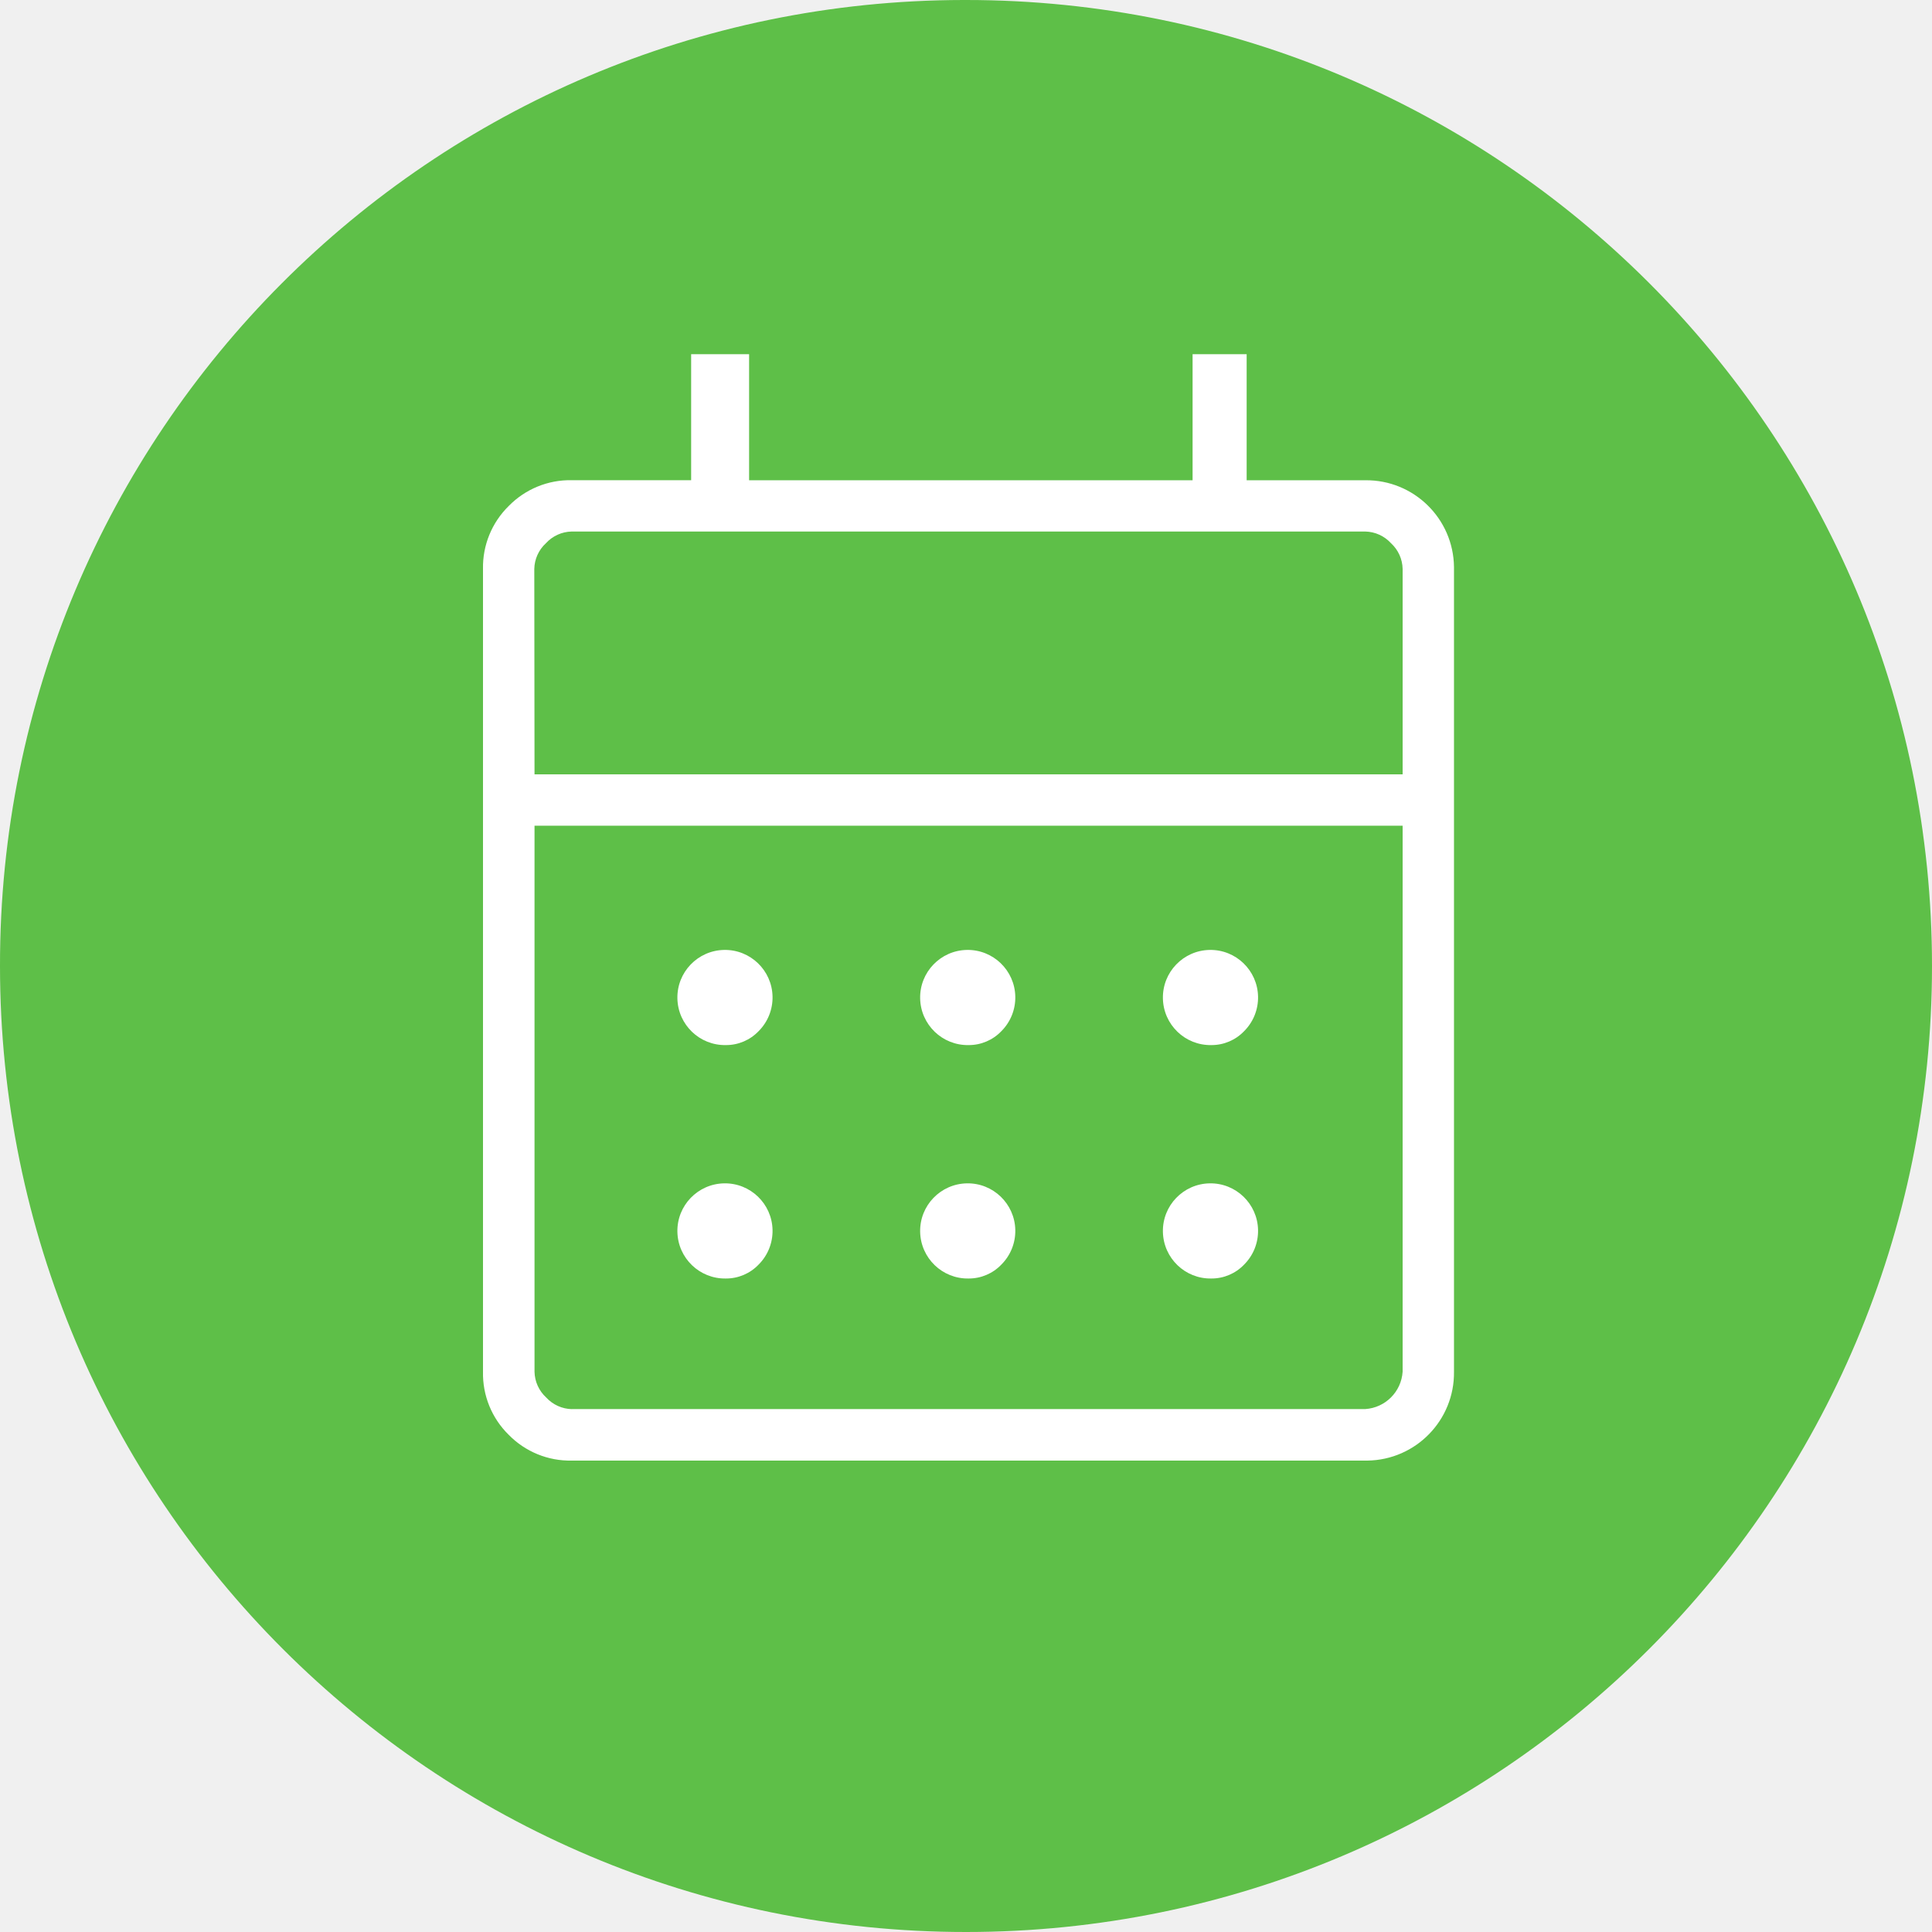
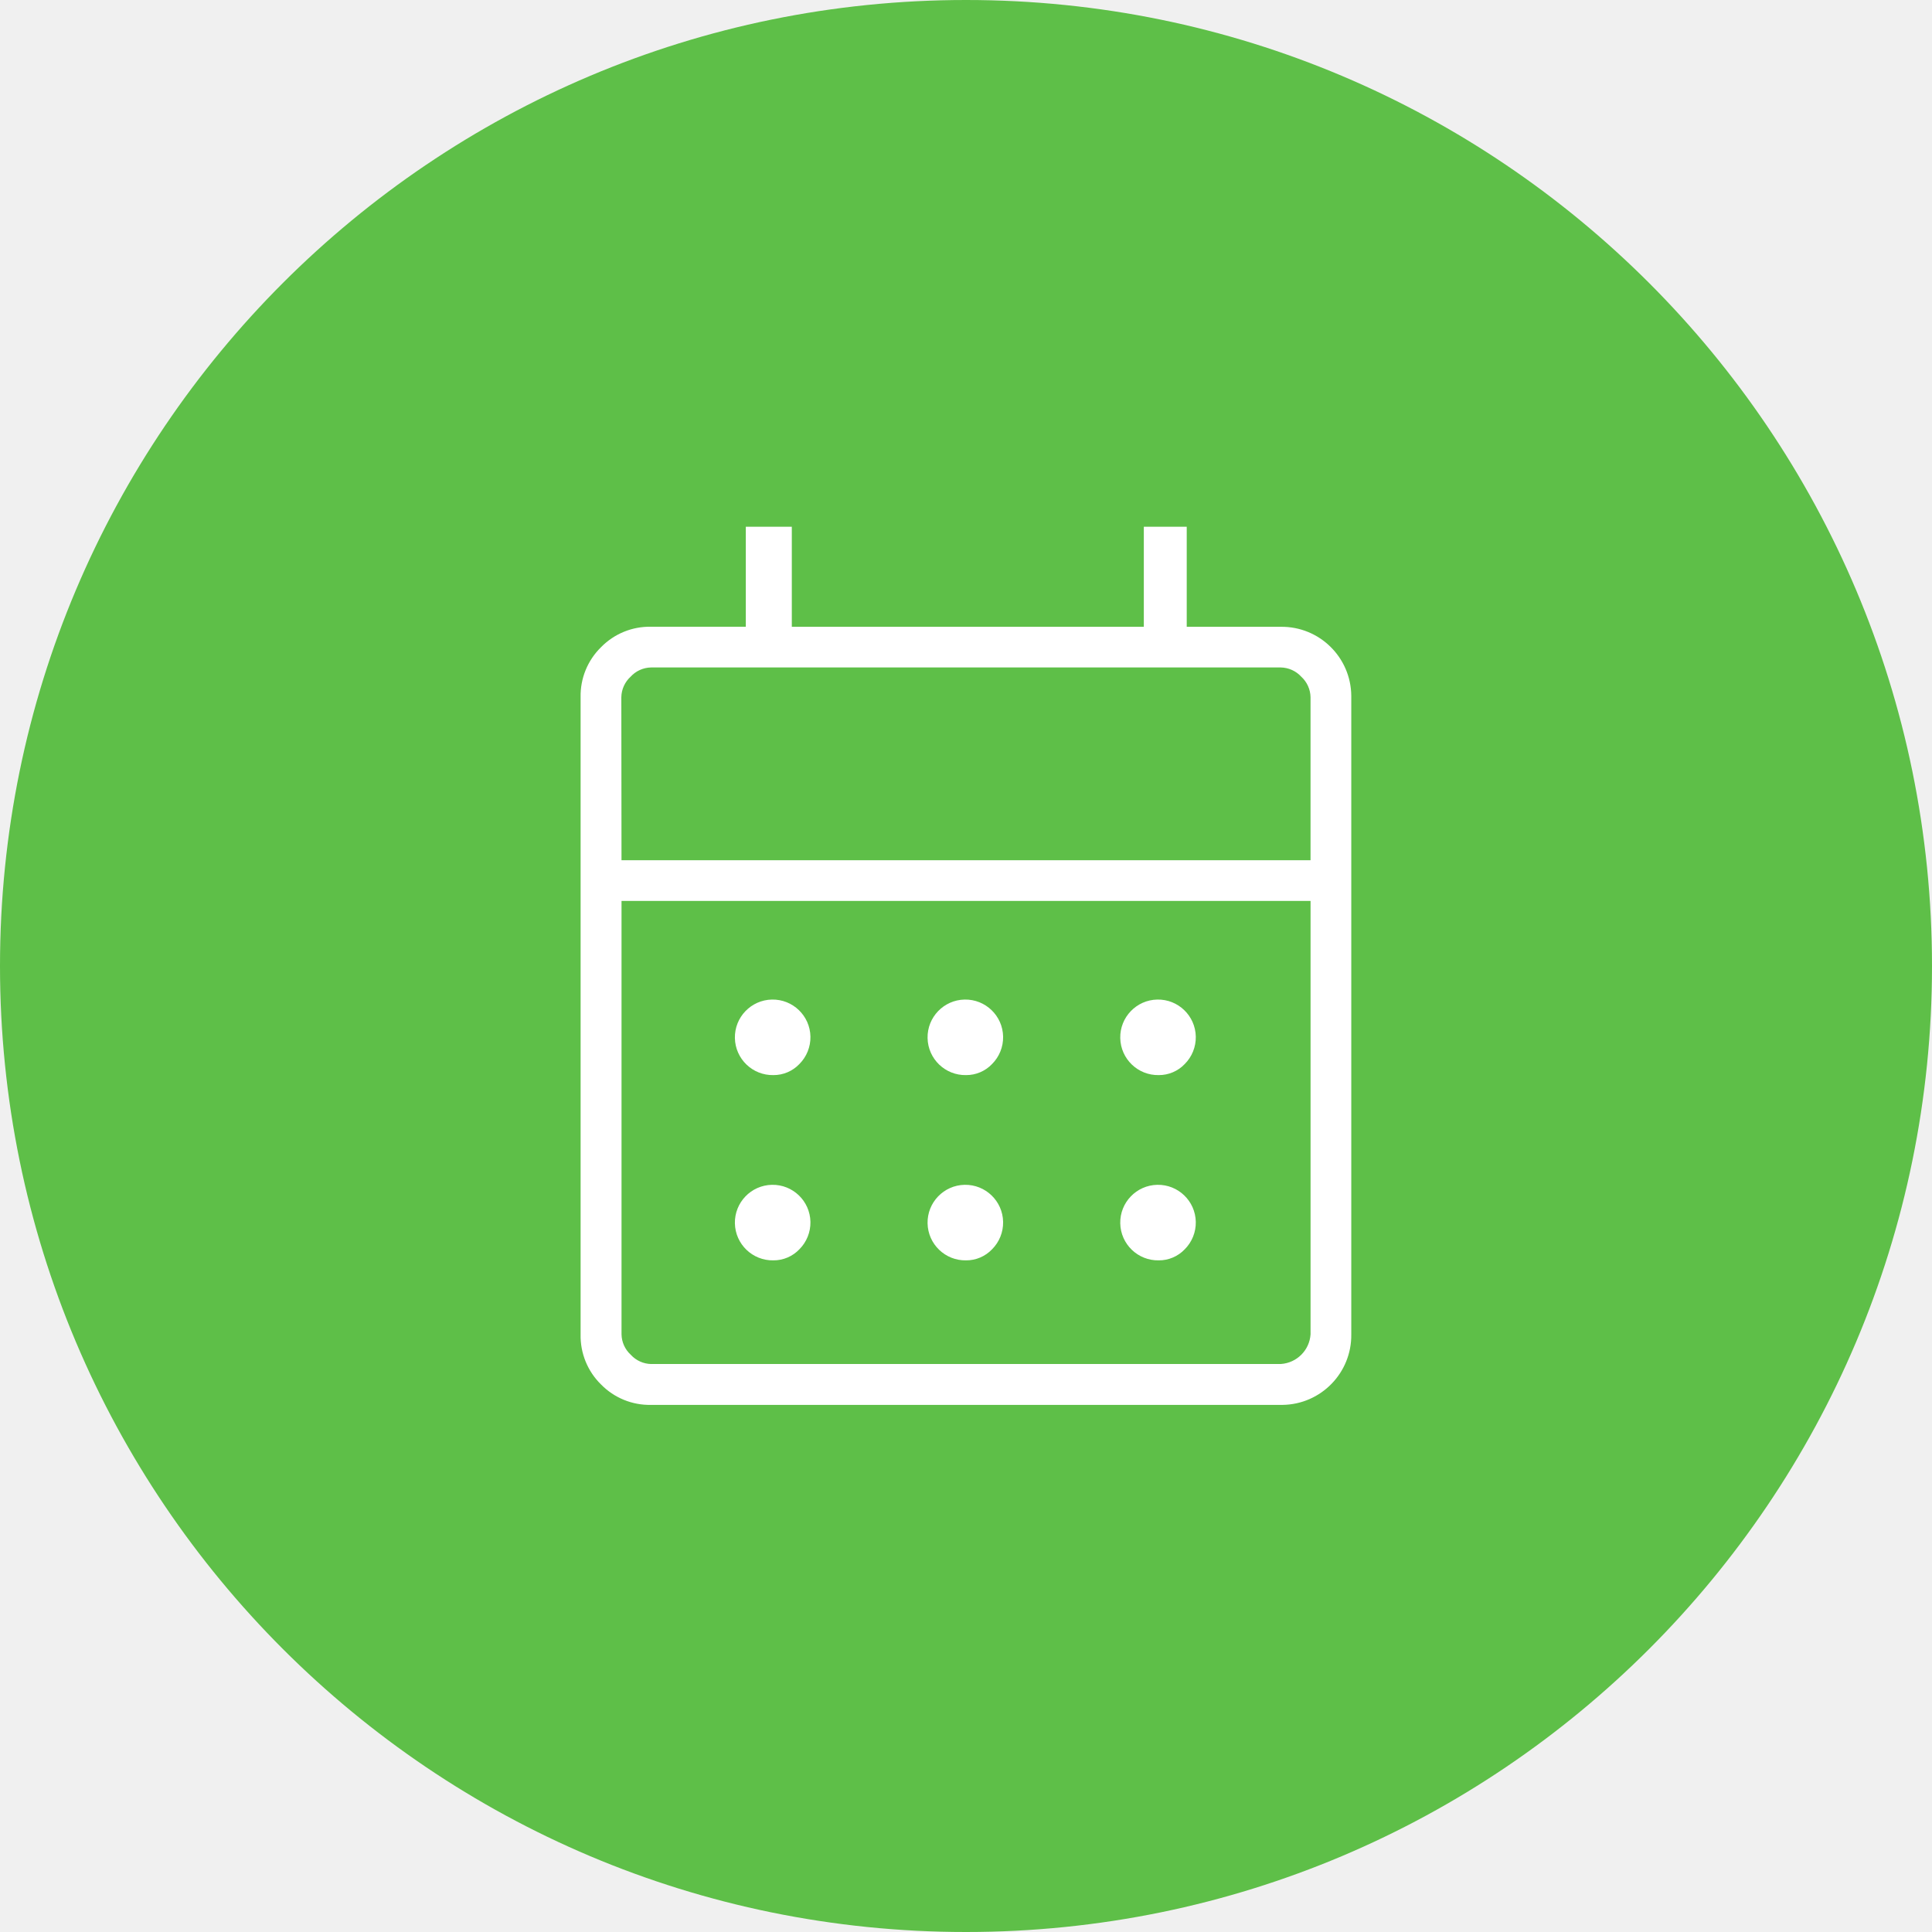
- <svg xmlns="http://www.w3.org/2000/svg" id="Ebene_1" version="1.1" viewBox="0 0 60 60">
+ <svg xmlns="http://www.w3.org/2000/svg" id="Ebene_1" version="1.1" viewBox="0 0 100 100">
  <defs>
    <style>
      .st0 {
        fill: none;
      }

      .st1 {
        fill: #fff;
      }

      .st2 {
-         clip-path: url(#clippath);
-       }
- 
-       .st3 {
        fill: #5ebf48;
      }
    </style>
-     <clipPath id="clippath">
-       <rect class="st0" x="15" y="11" width="30.155" height="34.36" />
-     </clipPath>
  </defs>
-   <g id="Gruppe_6172">
-     <path id="Pfad_3394" class="st3" d="M30,0c16.569,0,30,13.431,30,30s-13.431,30-30,30S0,46.569,0,30C-.022,13.454,13.374.022,29.92 0c.027-0.0.053-0.0.08-0" />
-     <rect id="Rechteck_3416" class="st0" width="60" height="60" />
-     <g class="st2">
+   <g id="Gruppe_6175">
+     <circle id="Ellipse_566" class="st2" cx="50" cy="50" r="50" />
+     <rect id="Rechteck_3494" class="st0" x="30" y="27" width="40" height="45.577" />
+     <rect id="Rechteck_3499" class="st0" x="32" y="27" width="35.481" height="45.048" />
+     <g id="Gruppe_6172">
      <g id="Gruppe_5779">
-         <path id="Pfad_3530" class="st1" d="M17.755,45.36c-.734.015-1.442-.275-1.956-.8-.526-.515-.815-1.224-.799-1.96v-24.931c-.015-.734.275-1.442.8-1.956.514-.525,1.222-.815,1.956-.8h3.708v-3.913h1.8v3.915h13.773v-3.915h1.679v3.915h3.684c1.505-.017,2.738,1.19,2.755,2.695 0.0.02 0.0.04 0.0.059v24.931c.019,1.505-1.186,2.741-2.692,2.76-.021 0-.042 0-.063 0h-24.645ZM17.755,43.76h24.645c.623-.041,1.119-.537,1.16-1.16v-16.957h-26.96v16.957c.006.305.137.594.362.8.206.225.495.356.8.362M16.6,24.048h26.96v-6.379c-.006-.305-.137-.594-.362-.8-.206-.225-.495-.356-.8-.362h-24.643c-.305.006-.594.137-.8.362-.225.206-.356.495-.362.8l.007,6.379ZM16.6,24.048h0ZM30.082,32.456c-.816.016-1.49-.633-1.506-1.449-.016-.816.633-1.49,1.449-1.506.816-.016,1.49.633,1.506,1.449.008.402-.148.789-.432,1.073-.265.278-.633.435-1.017.433M22.543,32.456c-.816.016-1.49-.633-1.506-1.449-.016-.816.633-1.49,1.449-1.506.816-.016,1.49.633,1.506,1.449.008.402-.148.789-.432,1.073-.265.278-.633.435-1.017.433M37.621,32.456c-.816.016-1.49-.633-1.506-1.449s.633-1.49,1.449-1.506c.816-.016,1.49.633,1.506,1.449.008.402-.148.789-.432,1.073-.265.278-.633.435-1.017.433M30.082,39.705c-.816.016-1.49-.633-1.506-1.449-.016-.816.633-1.49,1.449-1.506.816-.016,1.49.633,1.506,1.449.008.402-.148.789-.432,1.073-.265.278-.633.435-1.017.433M22.543,39.705c-.816.016-1.49-.633-1.506-1.449-.016-.816.633-1.49,1.449-1.506.816-.016,1.49.633,1.506,1.449.008.402-.148.789-.432,1.073-.265.278-.633.435-1.017.433M37.621,39.705c-.816.016-1.49-.633-1.506-1.449s.633-1.49,1.449-1.506c.816-.016,1.49.633,1.506,1.449.008.402-.148.789-.432,1.073-.265.278-.633.435-1.017.433" />
+         <path id="Pfad_3530" class="st1" d="M33.697,72.717c-.972.02-1.908-.363-2.588-1.058-.696-.681-1.078-1.62-1.057-2.593v-32.98c-.02-.972.363-1.908,1.058-2.588.68-.695,1.616-1.078,2.588-1.058h4.905v-5.176h2.381v5.179h18.22v-5.179h2.221v5.179h4.873c1.991-.022,3.622,1.574,3.644,3.565 0.0.026 0.0.052 0.0.078v32.98c.025,1.991-1.569,3.626-3.561,3.651-.028 0-.056 0-.084 0,0,0-32.602,0-32.602 0ZM33.697,70.6h32.602c.824-.055,1.48-.711,1.535-1.535v-22.432h-35.664v22.432c.007.404.181.786.479,1.058.272.298.655.471,1.058.479M32.169,44.524h35.664v-8.439c-.008-.404-.181-.786-.479-1.058-.272-.298-.655-.471-1.058-.479h-32.599c-.404.007-.786.181-1.058.479-.298.272-.471.655-.479,1.058,0,0,.009,8.439.009,8.439ZM32.169,44.524h0ZM50.004,55.647c-1.08.021-1.972-.838-1.993-1.917s.838-1.972,1.917-1.993c1.08-.021,1.972.838,1.993,1.917.01.531-.196,1.044-.572,1.42-.35.368-.837.576-1.345.573M40.031,55.647c-1.08.021-1.972-.838-1.993-1.917-.021-1.08.838-1.972,1.917-1.993,1.08-.021,1.972.838,1.993,1.917.01.531-.196,1.044-.572,1.42-.35.368-.837.576-1.345.573M59.977,55.647c-1.08.021-1.972-.838-1.993-1.917s.838-1.972,1.917-1.993c1.08-.021,1.972.838,1.993,1.917.01.531-.196,1.044-.572,1.42-.35.368-.837.576-1.345.573M50.004,65.236c-1.08.021-1.972-.838-1.993-1.917-.021-1.08.838-1.972,1.917-1.993,1.08-.021,1.972.838,1.993,1.917.01.531-.196,1.044-.572,1.42-.35.368-.837.576-1.345.573M40.031,65.236c-1.08.021-1.972-.838-1.993-1.917s.838-1.972,1.917-1.993c1.08-.021,1.972.838,1.993,1.917.01.531-.196,1.044-.572,1.42-.35.368-.837.576-1.345.573M59.977,65.236c-1.08.021-1.972-.838-1.993-1.917s.838-1.972,1.917-1.993c1.08-.021,1.972.838,1.993,1.917.01.531-.196,1.044-.572,1.42-.35.368-.837.576-1.345.573" />
      </g>
    </g>
  </g>
</svg>
